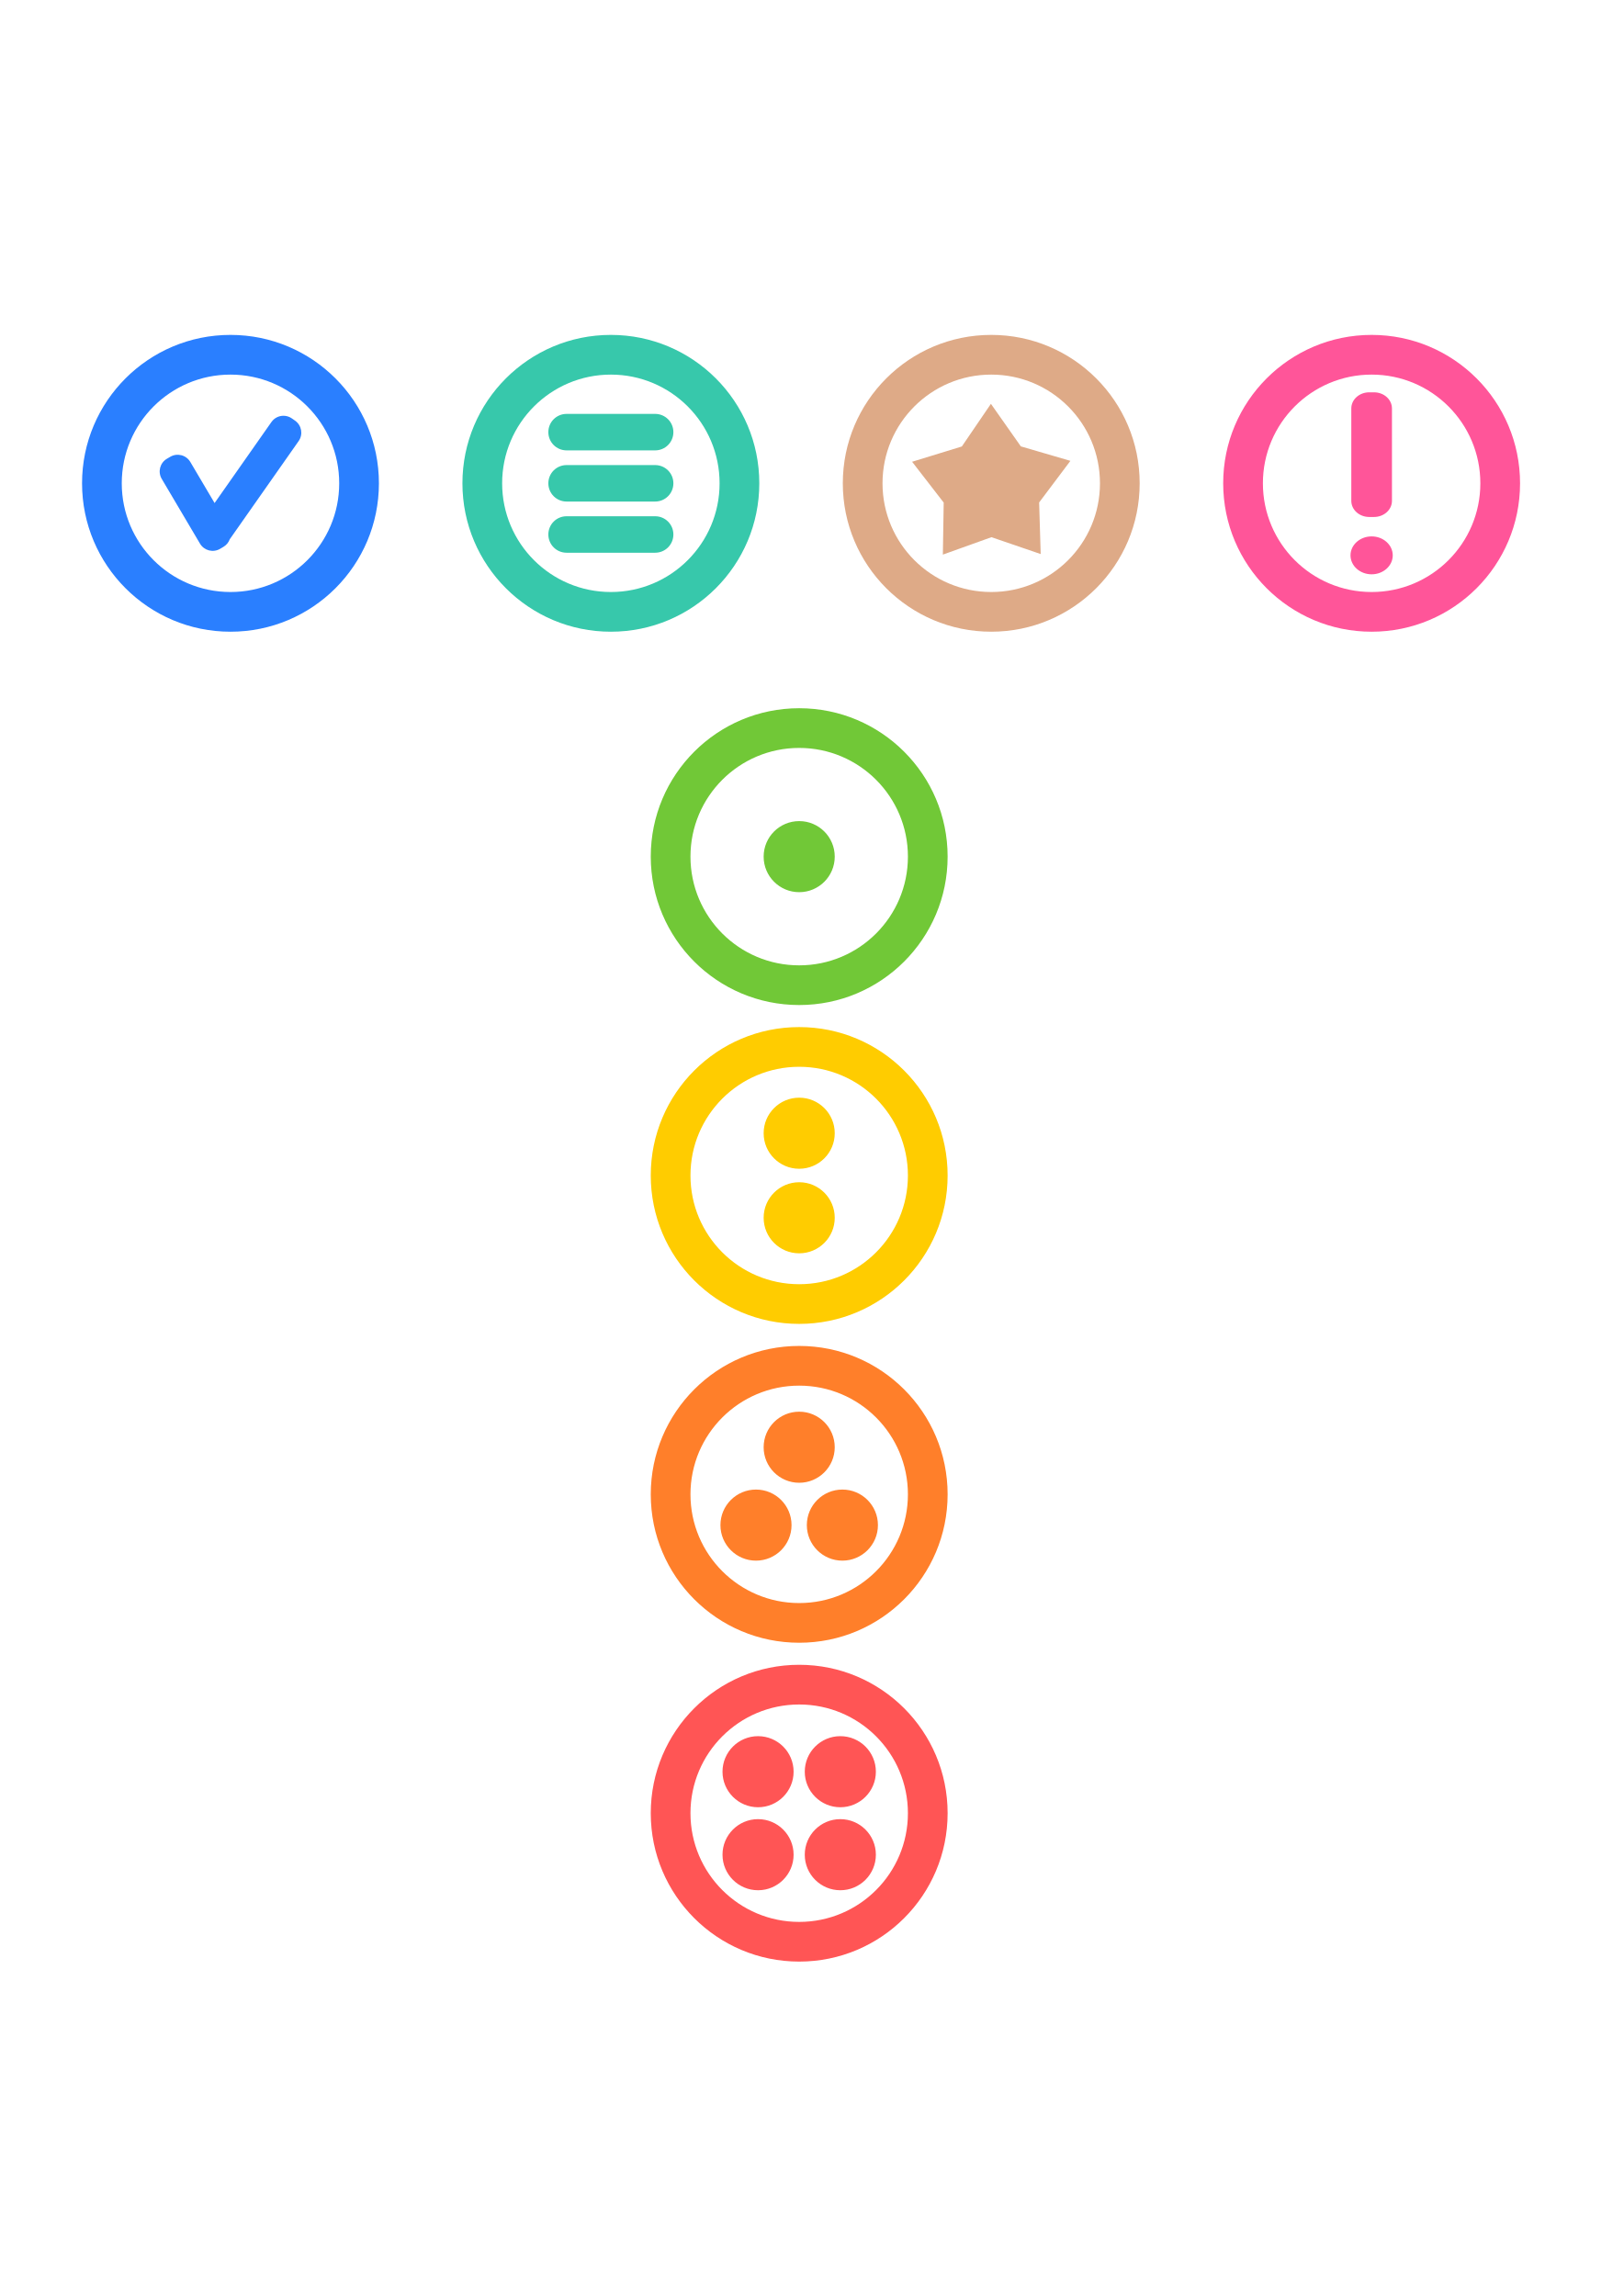
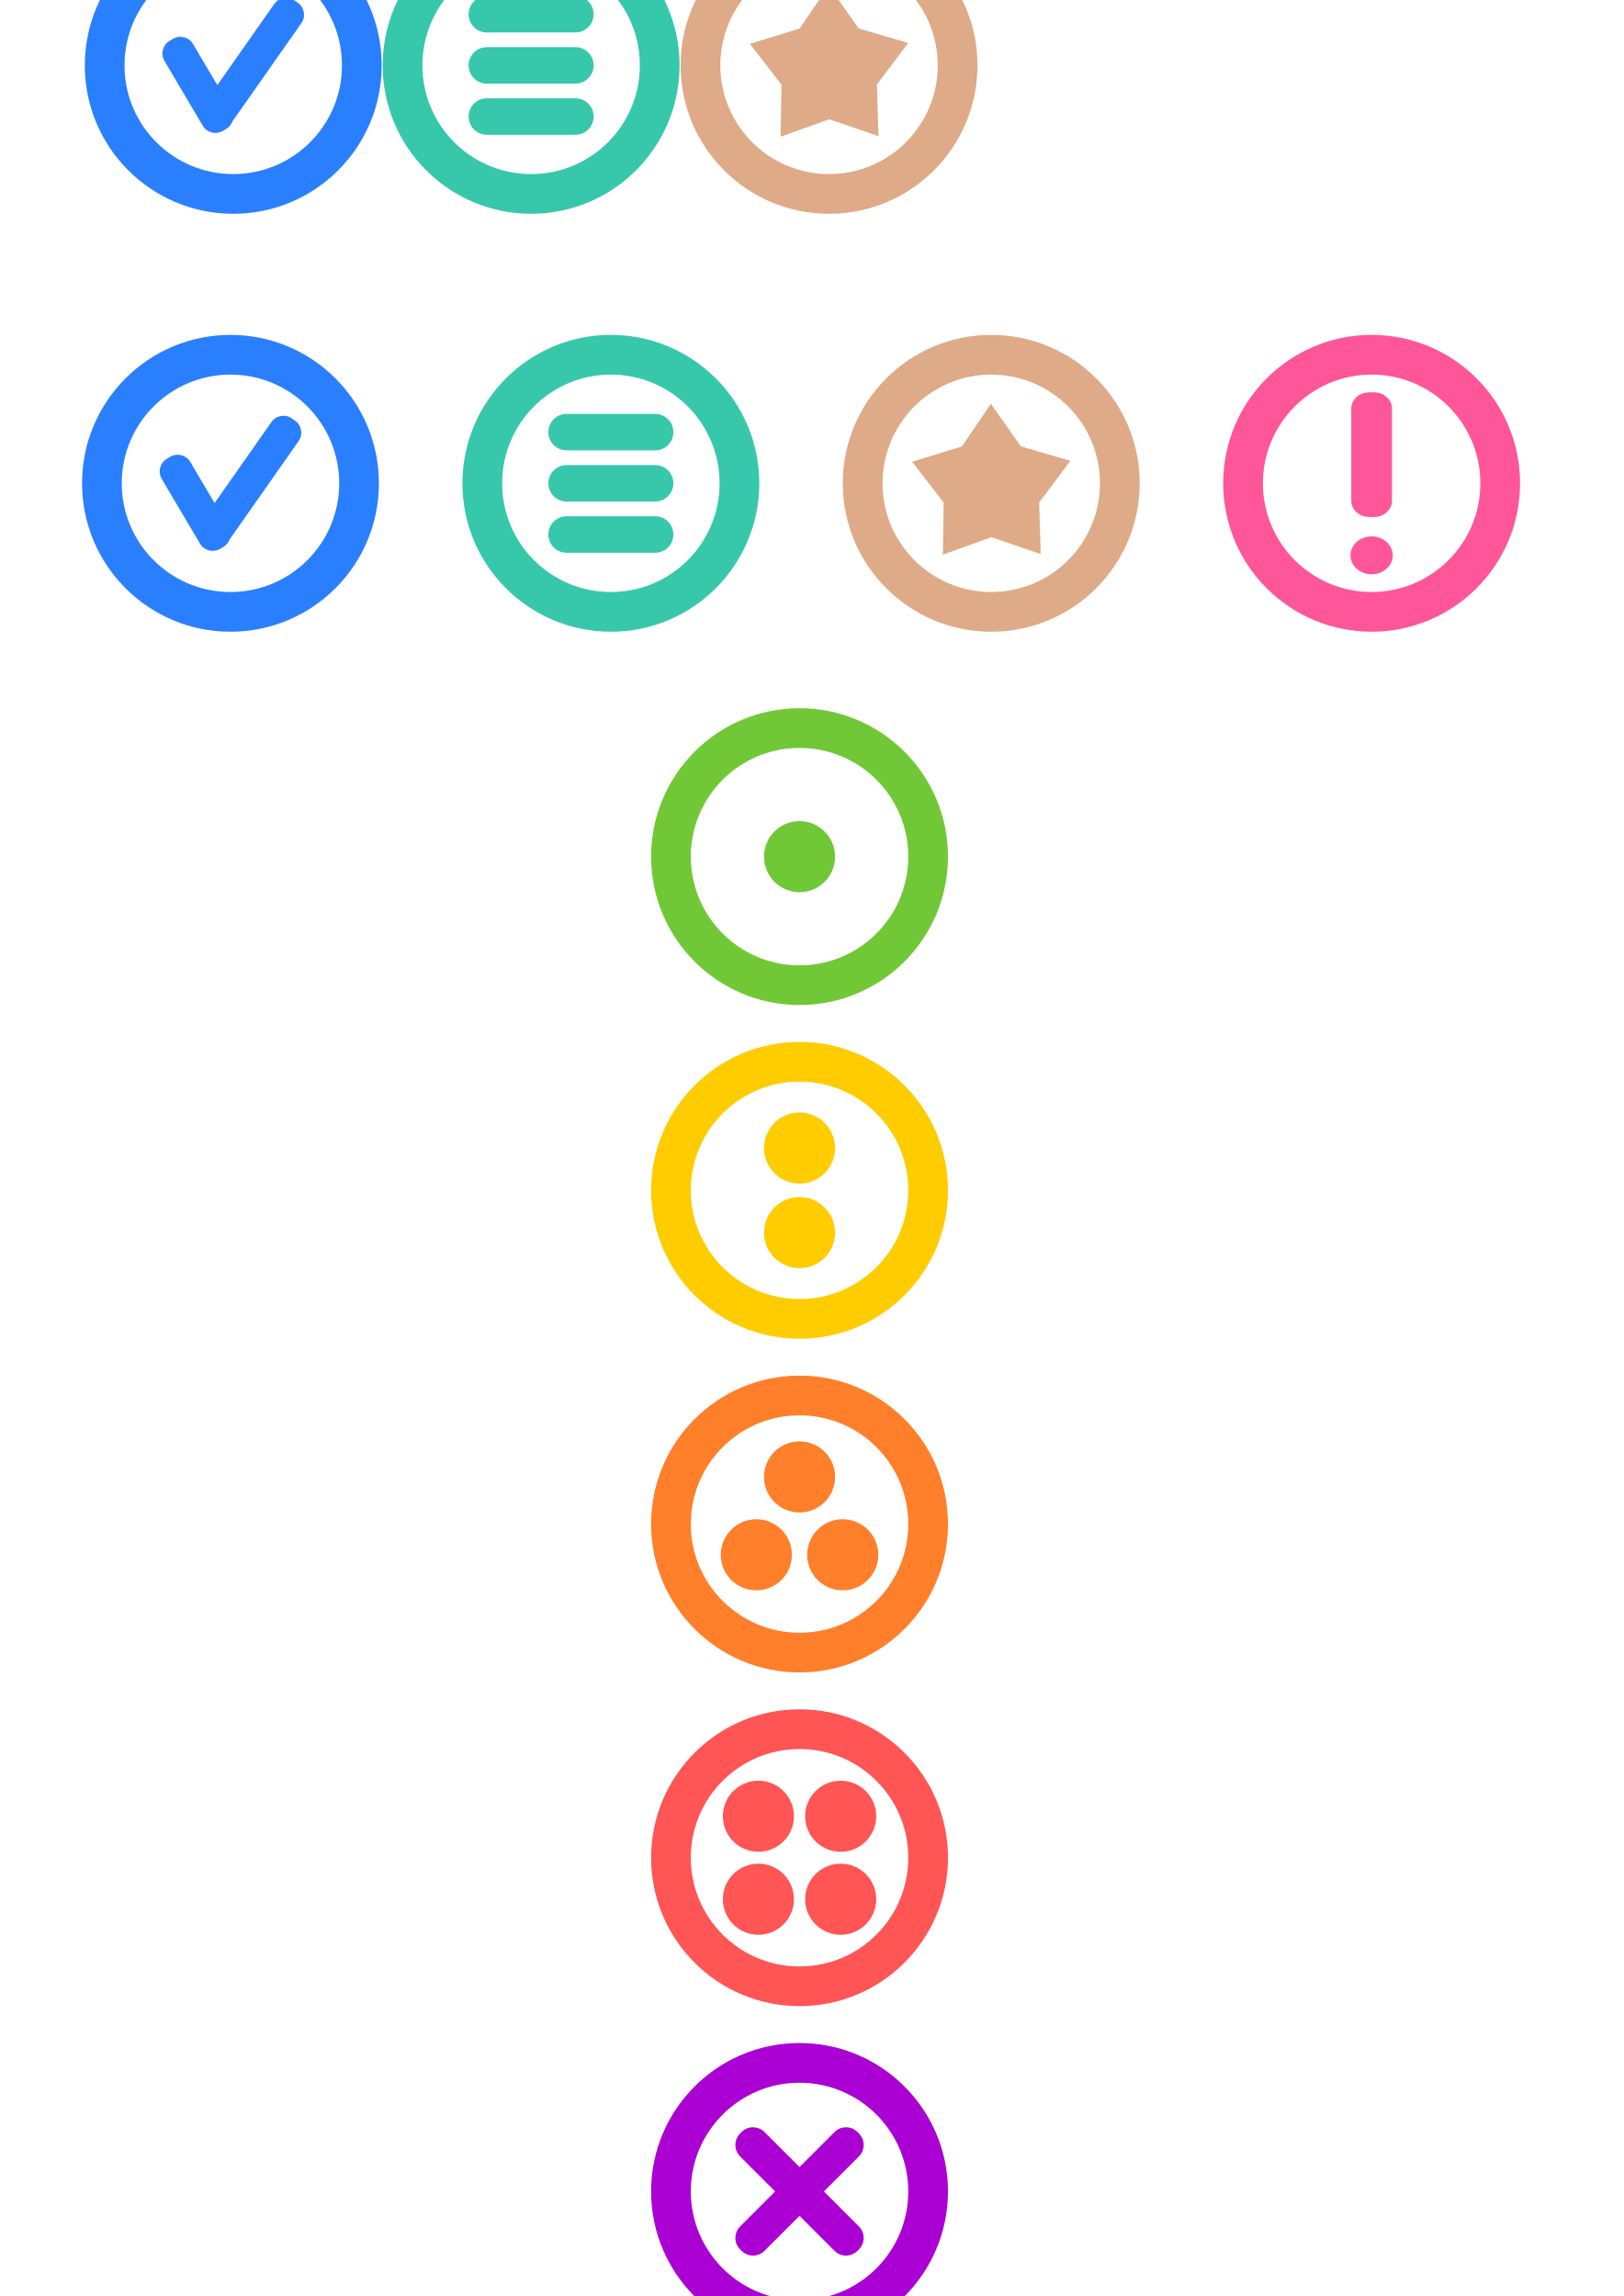
<svg xmlns="http://www.w3.org/2000/svg" width="210mm" height="297mm" viewBox="0 0 210 297" version="1.1" id="svg5">
  <defs id="defs2" />
  <g id="layer1">
-     <path id="path31" style="fill:#71c837;fill-rule:evenodd;stroke-width:0.265" d="m 103.363,91.613 a 19.197,19.197 0 0 0 -19.198,19.197 19.197,19.197 0 0 0 19.198,19.197 19.197,19.197 0 0 0 19.197,-19.197 19.197,19.197 0 0 0 -19.197,-19.197 z m 0,5.136 a 14.061,14.061 0 0 1 14.061,14.062 14.061,14.061 0 0 1 -14.061,14.062 14.061,14.061 0 0 1 -14.062,-14.062 14.061,14.061 0 0 1 14.062,-14.062 z m -5.2e-4,9.465 a 4.597,4.597 0 0 0 -4.597,4.597 4.597,4.597 0 0 0 4.597,4.597 4.597,4.597 0 0 0 4.598,-4.597 4.597,4.597 0 0 0 -4.598,-4.597 z" />
+     <path id="path31" style="fill:#71c837;fill-rule:evenodd;stroke-width:0.265" d="m 103.408,91.613 a 19.197,19.197 0 0 0 -19.198,19.197 19.197,19.197 0 0 0 19.198,19.197 19.197,19.197 0 0 0 19.197,-19.197 19.197,19.197 0 0 0 -19.197,-19.197 z m 0,5.136 a 14.061,14.061 0 0 1 14.061,14.062 14.061,14.061 0 0 1 -14.061,14.062 14.061,14.061 0 0 1 -14.062,-14.062 14.061,14.061 0 0 1 14.062,-14.062 z m -5.2e-4,9.465 a 4.597,4.597 0 0 0 -4.597,4.597 4.597,4.597 0 0 0 4.597,4.597 4.597,4.597 0 0 0 4.598,-4.597 4.597,4.597 0 0 0 -4.598,-4.597 z" />
    <path id="path31-3-6" style="fill:#2a7fff;fill-rule:evenodd;stroke-width:0.265" d="M 29.81,43.321 A 19.197,19.197 0 0 0 10.612,62.519 19.197,19.197 0 0 0 29.81,81.716 19.197,19.197 0 0 0 49.007,62.519 19.197,19.197 0 0 0 29.81,43.321 Z m 0,5.136 A 14.061,14.061 0 0 1 43.871,62.519 14.061,14.061 0 0 1 29.81,76.58 14.061,14.061 0 0 1 15.748,62.519 14.061,14.061 0 0 1 29.81,48.457 Z m 6.886,5.325 c -0.61,-0.011 -1.214,0.272 -1.593,0.812 l -7.349,10.477 -3.136,-5.308 c -0.536,-0.908 -1.699,-1.207 -2.607,-0.671 l -0.421,0.249 c -0.908,0.536 -1.208,1.699 -0.671,2.607 l 4.946,8.372 c 0.536,0.908 1.699,1.207 2.607,0.67 l 0.421,-0.249 c 0.395,-0.233 0.674,-0.584 0.82,-0.982 l 8.908,-12.699 c 0.606,-0.863 0.398,-2.045 -0.466,-2.651 l -0.4,-0.281 c -0.324,-0.227 -0.693,-0.34 -1.059,-0.346 z m -3.696,2.909 -0.023,0.035 h 0.023 z" />
+     <path id="path31-3-6-2" style="fill:#aa00d4;fill-rule:evenodd;stroke-width:0.265" d="m 103.408,264.276 a 19.197,19.197 0 0 0 -19.198,19.197 19.197,19.197 0 0 0 19.198,19.197 19.197,19.197 0 0 0 19.197,-19.197 19.197,19.197 0 0 0 -19.197,-19.197 z m 0,5.136 a 14.061,14.061 0 0 1 14.061,14.062 14.061,14.061 0 0 1 -14.061,14.062 14.061,14.061 0 0 1 -14.062,-14.062 14.061,14.061 0 0 1 14.062,-14.062 z m -6.012,5.764 c -0.536,0 -1.073,0.205 -1.484,0.617 l -0.186,0.186 c -0.822,0.822 -0.822,2.146 0,2.968 l 4.527,4.527 -4.527,4.527 c -0.822,0.822 -0.822,2.146 0,2.968 l 0.186,0.186 c 0.822,0.822 2.145,0.822 2.967,0 l 4.527,-4.528 4.528,4.528 c 0.822,0.822 2.145,0.822 2.967,0 l 0.186,-0.186 c 0.822,-0.822 0.822,-2.146 0,-2.968 l -4.527,-4.527 4.527,-4.527 c 0.822,-0.822 0.822,-2.146 0,-2.968 l -0.186,-0.186 c -0.822,-0.822 -2.145,-0.822 -2.967,0 l -4.528,4.528 -4.527,-4.528 c -0.411,-0.411 -0.947,-0.617 -1.484,-0.617 z" />
    <path id="path31-3-6-6" style="fill:#deaa87;fill-rule:evenodd;stroke-width:0.265" d="m 128.202,43.321 a 19.197,19.197 0 0 0 -19.198,19.197 19.197,19.197 0 0 0 19.198,19.197 19.197,19.197 0 0 0 19.197,-19.197 19.197,19.197 0 0 0 -19.197,-19.197 z m 0,5.136 A 14.061,14.061 0 0 1 142.263,62.519 14.061,14.061 0 0 1 128.202,76.58 14.061,14.061 0 0 1 114.14,62.519 14.061,14.061 0 0 1 128.202,48.457 Z m -0.042,3.78 -3.761,5.517 -6.433,1.977 4.086,5.282 -0.108,6.729 6.286,-2.254 6.367,2.182 -0.201,-6.675 4.043,-5.381 -6.41,-1.872 z m 3.232,4.455 -0.023,0.035 h 0.023 z" />
    <path id="path31-3-6-3" style="fill:#ff5599;fill-rule:evenodd;stroke-width:0.265" d="M 177.398,43.321 A 19.197,19.197 0 0 0 158.2,62.519 19.197,19.197 0 0 0 177.398,81.716 19.197,19.197 0 0 0 196.595,62.519 19.197,19.197 0 0 0 177.398,43.321 Z m 0,5.136 A 14.061,14.061 0 0 1 191.459,62.519 14.061,14.061 0 0 1 177.398,76.58 14.061,14.061 0 0 1 163.336,62.519 14.061,14.061 0 0 1 177.398,48.457 Z m -0.304,2.291 c -1.288,0 -2.325,0.931 -2.325,2.087 v 11.952 c 0,1.156 1.037,2.087 2.325,2.087 h 0.608 c 1.288,0 2.325,-0.931 2.325,-2.087 V 52.835 c 0,-1.156 -1.037,-2.087 -2.325,-2.087 z m 3.494,5.943 -0.023,0.035 h 0.023 z m -3.19,12.695 a 2.731,2.452 0 0 0 -2.731,2.452 2.731,2.452 0 0 0 2.731,2.452 2.731,2.452 0 0 0 2.731,-2.452 2.731,2.452 0 0 0 -2.731,-2.452 z" />
    <path id="path31-3-6-5" style="fill:#37c8ab;fill-rule:evenodd;stroke-width:0.265" d="M 79.006,43.321 A 19.197,19.197 0 0 0 59.808,62.519 19.197,19.197 0 0 0 79.006,81.716 19.197,19.197 0 0 0 98.203,62.519 19.197,19.197 0 0 0 79.006,43.321 Z m 0,5.136 A 14.061,14.061 0 0 1 93.067,62.519 14.061,14.061 0 0 1 79.006,76.58 14.061,14.061 0 0 1 64.944,62.519 14.061,14.061 0 0 1 79.006,48.457 Z m -5.727,5.083 c -1.307,0 -2.359,1.052 -2.359,2.359 0,1.307 1.052,2.36 2.359,2.36 h 11.453 c 1.307,0 2.359,-1.053 2.359,-2.36 0,-1.307 -1.052,-2.359 -2.359,-2.359 z m 0,6.62 c -1.307,0 -2.359,1.052 -2.359,2.359 0,1.307 1.052,2.359 2.359,2.359 h 11.453 c 1.307,0 2.359,-1.052 2.359,-2.359 0,-1.307 -1.052,-2.359 -2.359,-2.359 z m 0,6.62 c -1.307,0 -2.359,1.052 -2.359,2.359 0,1.307 1.052,2.359 2.359,2.359 h 11.453 c 1.307,0 2.359,-1.052 2.359,-2.359 0,-1.307 -1.052,-2.359 -2.359,-2.359 z" />
-     <path id="path31-7" style="fill:#ffcc00;fill-rule:evenodd;stroke-width:0.265" d="m 103.363,132.859 a 19.197,19.197 0 0 0 -19.198,19.197 19.197,19.197 0 0 0 19.198,19.197 19.197,19.197 0 0 0 19.197,-19.197 19.197,19.197 0 0 0 -19.197,-19.197 z m 0,5.136 a 14.061,14.061 0 0 1 14.061,14.062 14.061,14.061 0 0 1 -14.061,14.062 14.061,14.061 0 0 1 -14.062,-14.062 14.061,14.061 0 0 1 14.062,-14.062 z m -5.2e-4,3.996 a 4.597,4.597 0 0 0 -4.597,4.598 4.597,4.597 0 0 0 4.597,4.597 4.597,4.597 0 0 0 4.598,-4.597 4.597,4.597 0 0 0 -4.598,-4.598 z m 0,10.937 a 4.597,4.597 0 0 0 -4.597,4.598 4.597,4.597 0 0 0 4.597,4.597 4.597,4.597 0 0 0 4.598,-4.597 4.597,4.597 0 0 0 -4.598,-4.598 z" />
-     <path id="path31-5" style="fill:#ff7f2a;fill-rule:evenodd;stroke-width:0.265" d="m 103.363,174.104 a 19.197,19.197 0 0 0 -19.198,19.197 19.197,19.197 0 0 0 19.198,19.197 19.197,19.197 0 0 0 19.197,-19.197 19.197,19.197 0 0 0 -19.197,-19.197 z m 0,5.136 a 14.061,14.061 0 0 1 14.061,14.062 14.061,14.061 0 0 1 -14.061,14.062 14.061,14.061 0 0 1 -14.062,-14.062 14.061,14.061 0 0 1 14.062,-14.062 z m -5.2e-4,3.369 a 4.597,4.597 0 0 0 -4.597,4.597 4.597,4.597 0 0 0 4.597,4.598 4.597,4.597 0 0 0 4.597,-4.598 4.597,4.597 0 0 0 -4.597,-4.597 z m -5.587,10.074 a 4.597,4.597 0 0 0 -4.598,4.597 4.597,4.597 0 0 0 4.598,4.598 4.597,4.597 0 0 0 4.597,-4.598 4.597,4.597 0 0 0 -4.597,-4.597 z m 11.173,0 a 4.597,4.597 0 0 0 -4.597,4.597 4.597,4.597 0 0 0 4.597,4.598 4.597,4.597 0 0 0 4.598,-4.598 4.597,4.597 0 0 0 -4.598,-4.597 z" />
-     <path id="path31-5-7" style="fill:#ff5555;fill-rule:evenodd;stroke-width:0.265" d="m 103.363,215.349 a 19.197,19.197 0 0 0 -19.198,19.197 19.197,19.197 0 0 0 19.198,19.197 19.197,19.197 0 0 0 19.197,-19.197 19.197,19.197 0 0 0 -19.197,-19.197 z m 0,5.136 a 14.061,14.061 0 0 1 14.061,14.062 14.061,14.061 0 0 1 -14.061,14.062 14.061,14.061 0 0 1 -14.062,-14.062 14.061,14.061 0 0 1 14.062,-14.062 z m -5.32,4.097 a 4.597,4.597 0 0 0 -4.598,4.597 4.597,4.597 0 0 0 4.598,4.598 4.597,4.597 0 0 0 4.597,-4.598 4.597,4.597 0 0 0 -4.597,-4.597 z m 10.639,0 a 4.597,4.597 0 0 0 -4.598,4.597 4.597,4.597 0 0 0 4.598,4.598 4.597,4.597 0 0 0 4.598,-4.598 4.597,4.597 0 0 0 -4.598,-4.597 z m -10.639,10.735 a 4.597,4.597 0 0 0 -4.598,4.598 4.597,4.597 0 0 0 4.598,4.598 4.597,4.597 0 0 0 4.597,-4.598 4.597,4.597 0 0 0 -4.597,-4.598 z m 10.639,0 a 4.597,4.597 0 0 0 -4.598,4.598 4.597,4.597 0 0 0 4.598,4.598 4.597,4.597 0 0 0 4.598,-4.598 4.597,4.597 0 0 0 -4.598,-4.598 z" />
+     <path id="path31-3-6-53" style="fill:#2a7fff;fill-rule:evenodd;stroke-width:0.265" d="M 30.164,-10.74 A 19.197,19.197 0 0 0 10.967,8.457 19.197,19.197 0 0 0 30.164,27.655 19.197,19.197 0 0 0 49.362,8.457 19.197,19.197 0 0 0 30.164,-10.74 Z m 0,5.136 A 14.061,14.061 0 0 1 44.226,8.457 14.061,14.061 0 0 1 30.164,22.519 14.061,14.061 0 0 1 16.103,8.457 14.061,14.061 0 0 1 30.164,-5.604 Z m 6.886,5.325 c -0.61,-0.011 -1.214,0.272 -1.593,0.812 L 28.108,11.01 24.972,5.702 c -0.536,-0.908 -1.699,-1.207 -2.607,-0.671 l -0.421,0.249 c -0.908,0.536 -1.208,1.699 -0.671,2.607 l 4.946,8.372 c 0.536,0.908 1.699,1.207 2.607,0.67 l 0.421,-0.249 c 0.395,-0.233 0.674,-0.584 0.82,-0.982 l 8.908,-12.699 c 0.606,-0.863 0.398,-2.045 -0.466,-2.651 l -0.4,-0.281 c -0.324,-0.227 -0.693,-0.34 -1.059,-0.346 z m -3.696,2.909 -0.023,0.035 h 0.023 z" />
+     <path id="path31-3-6-6-5" style="fill:#deaa87;fill-rule:evenodd;stroke-width:0.265" d="M 107.222,-10.74 A 19.197,19.197 0 0 0 88.024,8.457 19.197,19.197 0 0 0 107.222,27.655 19.197,19.197 0 0 0 126.419,8.457 19.197,19.197 0 0 0 107.222,-10.74 Z m 0,5.136 A 14.061,14.061 0 0 1 121.283,8.457 14.061,14.061 0 0 1 107.222,22.519 14.061,14.061 0 0 1 93.16,8.457 14.061,14.061 0 0 1 107.222,-5.604 Z m -0.042,3.78 -3.761,5.517 -6.433,1.977 4.086,5.282 -0.108,6.729 6.286,-2.254 6.367,2.182 -0.201,-6.675 4.043,-5.381 -6.41,-1.872 z m 3.232,4.455 -0.023,0.035 h 0.023 z" />
+     <path id="path31-3-6-5-6" style="fill:#37c8ab;fill-rule:evenodd;stroke-width:0.265" d="M 68.693,-10.74 A 19.197,19.197 0 0 0 49.495,8.457 19.197,19.197 0 0 0 68.693,27.655 19.197,19.197 0 0 0 87.89,8.457 19.197,19.197 0 0 0 68.693,-10.74 Z m 0,5.136 A 14.061,14.061 0 0 1 82.754,8.457 14.061,14.061 0 0 1 68.693,22.519 14.061,14.061 0 0 1 54.631,8.457 14.061,14.061 0 0 1 68.693,-5.604 Z m -5.727,5.083 c -1.307,0 -2.359,1.052 -2.359,2.359 0,1.307 1.052,2.36 2.359,2.36 h 11.453 c 1.307,0 2.359,-1.053 2.359,-2.36 0,-1.307 -1.052,-2.359 -2.359,-2.359 z m 0,6.62 c -1.307,0 -2.359,1.052 -2.359,2.359 0,1.307 1.052,2.359 2.359,2.359 h 11.453 c 1.307,0 2.359,-1.052 2.359,-2.359 0,-1.307 -1.052,-2.359 -2.359,-2.359 z m 0,6.62 c -1.307,0 -2.359,1.052 -2.359,2.359 0,1.307 1.052,2.359 2.359,2.359 h 11.453 c 1.307,0 2.359,-1.052 2.359,-2.359 0,-1.307 -1.052,-2.359 -2.359,-2.359 z" />
+     <path id="path31-7" style="fill:#ffcc00;fill-rule:evenodd;stroke-width:0.265" d="m 103.408,134.779 a 19.197,19.197 0 0 0 -19.198,19.197 19.197,19.197 0 0 0 19.198,19.197 19.197,19.197 0 0 0 19.197,-19.197 19.197,19.197 0 0 0 -19.197,-19.197 z m 0,5.136 a 14.061,14.061 0 0 1 14.061,14.062 14.061,14.061 0 0 1 -14.061,14.062 14.061,14.061 0 0 1 -14.062,-14.062 14.061,14.061 0 0 1 14.062,-14.062 z m -5.2e-4,3.996 a 4.597,4.597 0 0 0 -4.597,4.598 4.597,4.597 0 0 0 4.597,4.597 4.597,4.597 0 0 0 4.598,-4.597 4.597,4.597 0 0 0 -4.598,-4.598 z m 0,10.937 a 4.597,4.597 0 0 0 -4.597,4.598 4.597,4.597 0 0 0 4.597,4.597 4.597,4.597 0 0 0 4.598,-4.597 4.597,4.597 0 0 0 -4.598,-4.598 z" />
+     <path id="path31-5" style="fill:#ff7f2a;fill-rule:evenodd;stroke-width:0.265" d="m 103.408,177.945 a 19.197,19.197 0 0 0 -19.198,19.197 19.197,19.197 0 0 0 19.198,19.197 19.197,19.197 0 0 0 19.197,-19.197 19.197,19.197 0 0 0 -19.197,-19.197 z m 0,5.136 a 14.061,14.061 0 0 1 14.061,14.062 14.061,14.061 0 0 1 -14.061,14.062 14.061,14.061 0 0 1 -14.062,-14.062 14.061,14.061 0 0 1 14.062,-14.062 z m -5.2e-4,3.369 a 4.597,4.597 0 0 0 -4.597,4.597 4.597,4.597 0 0 0 4.597,4.598 4.597,4.597 0 0 0 4.597,-4.598 4.597,4.597 0 0 0 -4.597,-4.597 z m -5.587,10.074 a 4.597,4.597 0 0 0 -4.598,4.597 4.597,4.597 0 0 0 4.598,4.598 4.597,4.597 0 0 0 4.597,-4.598 4.597,4.597 0 0 0 -4.597,-4.597 z m 11.173,0 a 4.597,4.597 0 0 0 -4.597,4.597 4.597,4.597 0 0 0 4.597,4.598 4.597,4.597 0 0 0 4.598,-4.598 4.597,4.597 0 0 0 -4.598,-4.597 z" />
+     <path id="path31-5-7" style="fill:#ff5555;fill-rule:evenodd;stroke-width:0.265" d="m 103.408,221.11 a 19.197,19.197 0 0 0 -19.198,19.197 19.197,19.197 0 0 0 19.198,19.197 19.197,19.197 0 0 0 19.197,-19.197 19.197,19.197 0 0 0 -19.197,-19.197 z m 0,5.136 a 14.061,14.061 0 0 1 14.061,14.062 14.061,14.061 0 0 1 -14.061,14.062 14.061,14.061 0 0 1 -14.062,-14.062 14.061,14.061 0 0 1 14.062,-14.062 z m -5.32,4.097 a 4.597,4.597 0 0 0 -4.598,4.597 4.597,4.597 0 0 0 4.598,4.598 4.597,4.597 0 0 0 4.597,-4.598 4.597,4.597 0 0 0 -4.597,-4.597 z m 10.639,0 a 4.597,4.597 0 0 0 -4.598,4.597 4.597,4.597 0 0 0 4.598,4.598 4.597,4.597 0 0 0 4.598,-4.598 4.597,4.597 0 0 0 -4.598,-4.597 z m -10.639,10.735 a 4.597,4.597 0 0 0 -4.598,4.598 4.597,4.597 0 0 0 4.598,4.598 4.597,4.597 0 0 0 4.597,-4.598 4.597,4.597 0 0 0 -4.597,-4.598 z m 10.639,0 a 4.597,4.597 0 0 0 -4.598,4.598 4.597,4.597 0 0 0 4.598,4.598 4.597,4.597 0 0 0 4.598,-4.598 4.597,4.597 0 0 0 -4.598,-4.598 z" />
  </g>
</svg>
